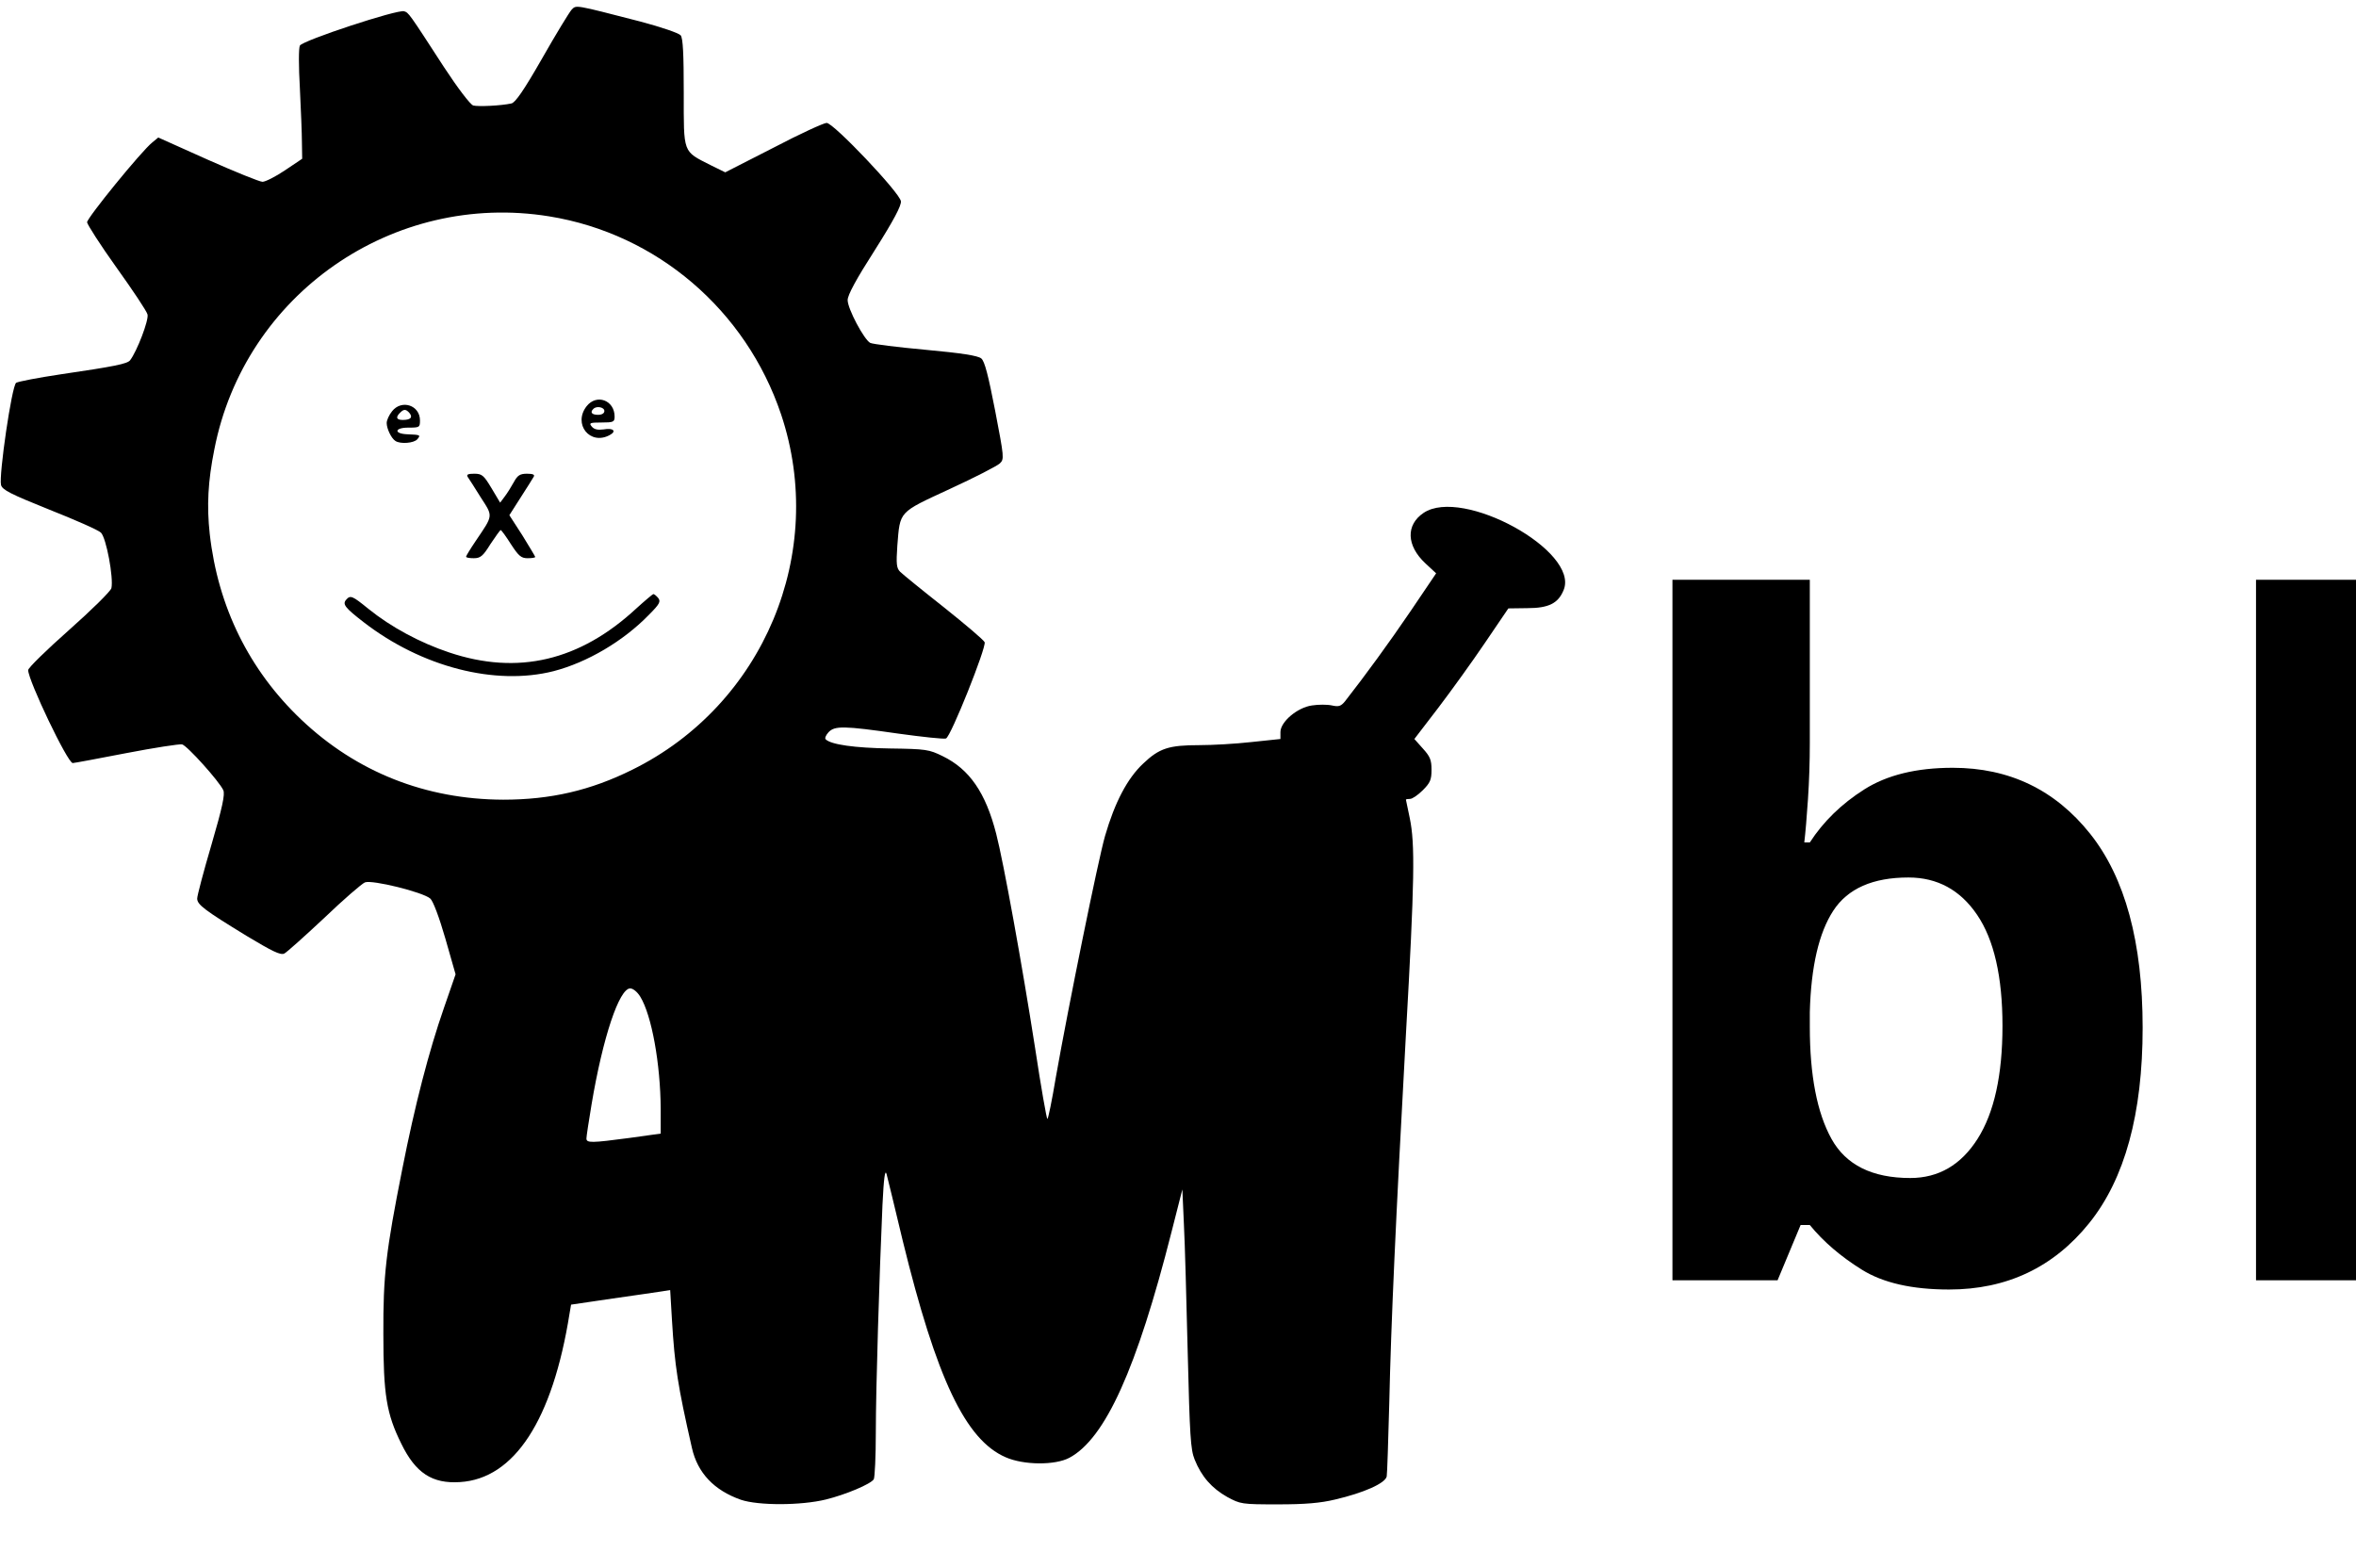
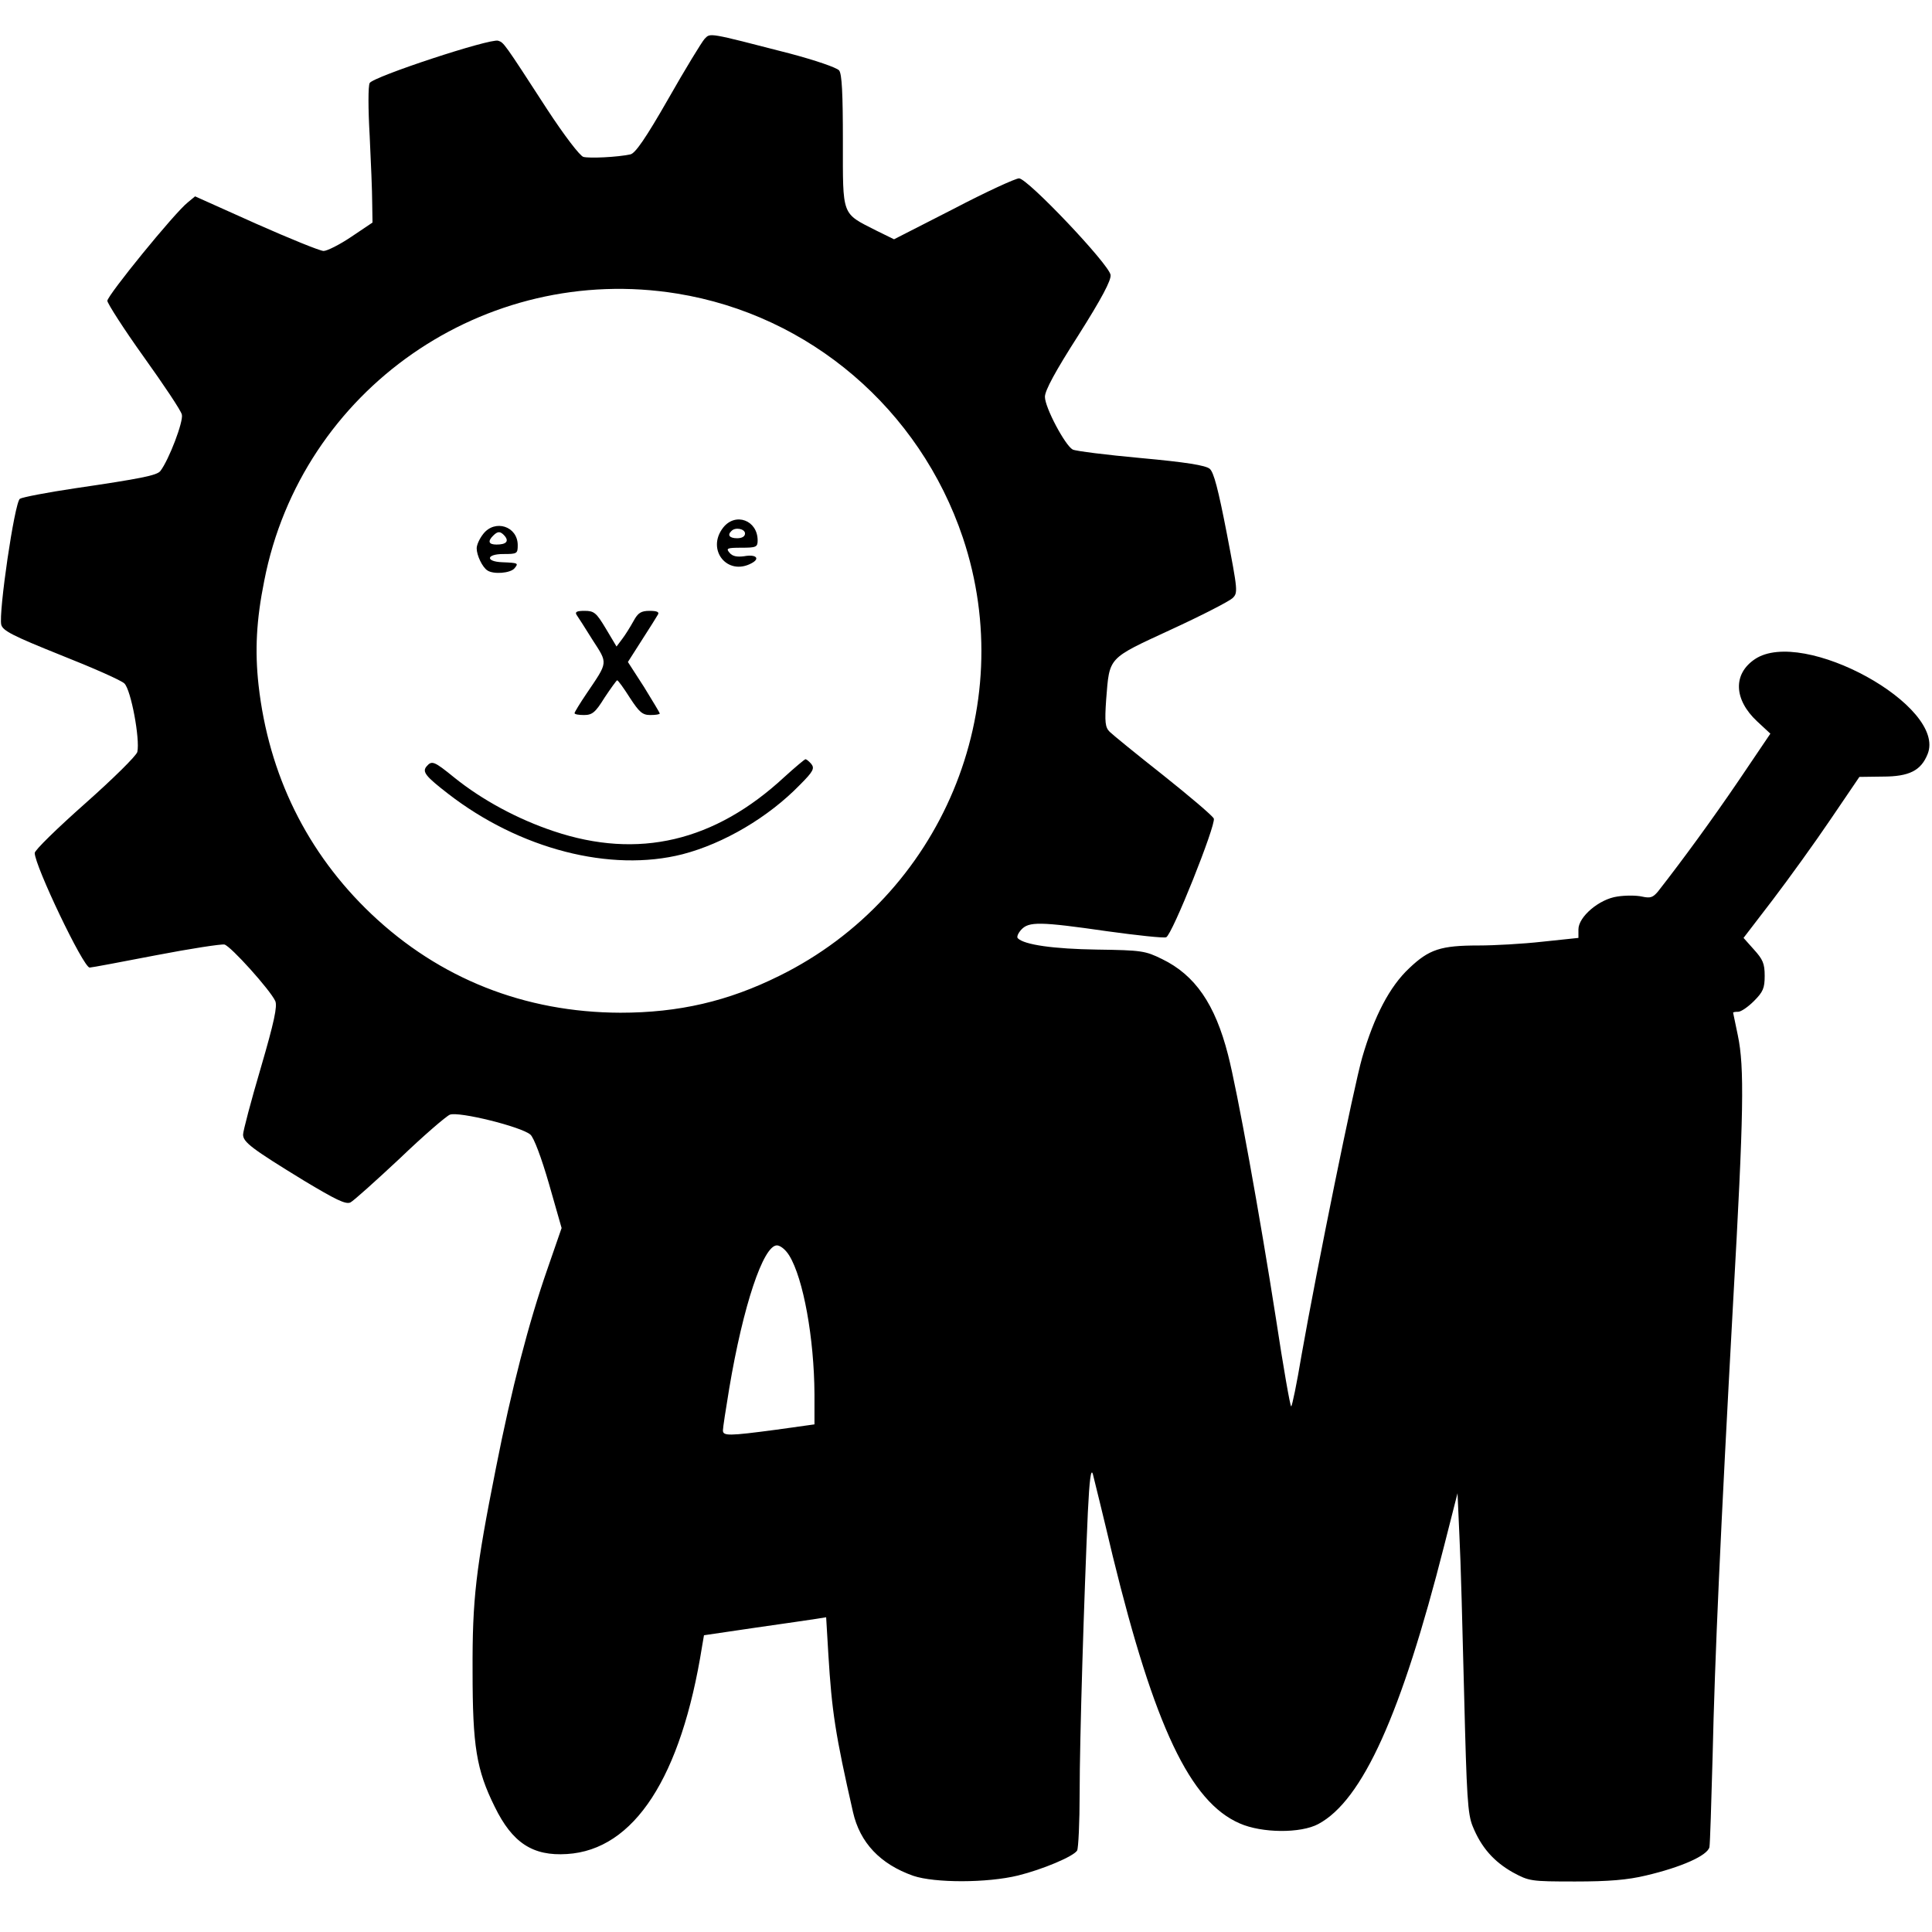
- <svg xmlns="http://www.w3.org/2000/svg" version="1.0" width="920pt" height="612pt" viewBox="0 0 920 612" preserveAspectRatio="xMidYMid meet">
+ <svg xmlns="http://www.w3.org/2000/svg" version="1.0" width="612pt" height="612pt" viewBox="0 0 612 595" preserveAspectRatio="xMidYMid meet">
  <style>
  .heavy { font: bold 30em sans-serif; }
</style>
  <g transform="translate(0,612) scale(0.1,-0.1)" fill="#000000" stroke="none">
    <path d="M2232 6082 c-9 -10 -61 -95 -115 -190 -72 -126 -105 -173 -120 -176 -41 -9 -130 -13 -149 -8 -11 3 -60 67 -115 151 -138 213 -137 211 -155 217 -26 8 -396 -114 -407 -134 -5 -10 -5 -80 0 -167 4 -82 8 -178 8 -212 l1 -63 -67 -45 c-37 -25 -77 -45 -88 -45 -11 0 -107 39 -213 86 l-194 87 -23 -19 c-42 -33 -255 -295 -255 -312 1 -9 52 -89 115 -177 63 -88 118 -170 121 -183 6 -21 -41 -144 -68 -179 -11 -14 -61 -24 -272 -55 -87 -13 -165 -28 -173 -33 -17 -12 -68 -362 -59 -399 5 -19 36 -35 188 -96 101 -40 192 -80 202 -90 21 -20 50 -177 41 -217 -3 -12 -77 -85 -165 -163 -88 -78 -160 -148 -160 -157 0 -40 154 -363 174 -363 6 0 101 18 210 39 109 21 207 36 217 34 20 -5 145 -144 161 -179 7 -16 -3 -65 -46 -212 -31 -105 -56 -200 -56 -211 0 -24 28 -45 193 -146 100 -60 132 -76 147 -69 10 5 80 68 156 139 75 72 147 134 159 139 28 11 226 -38 255 -63 11 -9 35 -73 59 -156 l40 -140 -45 -130 c-59 -169 -114 -381 -163 -630 -64 -322 -75 -415 -74 -645 0 -236 12 -311 70 -428 56 -115 121 -157 229 -150 213 13 362 243 428 658 l6 35 163 24 c89 13 176 25 193 28 l31 5 7 -118 c11 -180 22 -253 78 -499 22 -97 86 -165 191 -202 68 -23 234 -23 332 1 77 19 175 60 187 79 4 7 8 89 8 182 0 174 14 620 26 890 5 103 10 141 16 120 4 -16 33 -133 63 -260 132 -539 245 -778 402 -846 70 -31 193 -32 249 -2 140 75 263 347 399 883 l42 165 6 -135 c4 -74 10 -301 15 -505 8 -321 11 -376 27 -415 27 -67 67 -112 127 -146 52 -28 56 -29 198 -29 106 0 166 5 224 19 111 26 195 63 201 90 2 11 6 140 10 286 7 314 25 711 65 1440 34 602 36 744 15 845 -8 38 -15 71 -15 72 0 2 7 3 16 3 9 0 31 15 50 34 29 29 34 41 34 80 0 39 -6 52 -34 83 l-33 37 92 120 c51 67 134 182 184 256 l91 134 74 1 c84 0 121 19 142 71 62 152 -395 403 -547 301 -70 -47 -67 -128 7 -197 l42 -39 -100 -148 c-85 -125 -177 -251 -256 -352 -16 -19 -24 -22 -51 -16 -18 4 -53 4 -78 0 -57 -8 -123 -64 -123 -104 l0 -27 -114 -12 c-62 -7 -153 -12 -202 -12 -120 0 -157 -12 -220 -72 -62 -58 -111 -152 -149 -283 -27 -94 -143 -665 -192 -942 -15 -90 -30 -163 -33 -163 -3 0 -25 125 -48 277 -51 327 -123 725 -152 837 -41 160 -104 252 -209 303 -53 26 -64 28 -206 30 -136 2 -231 15 -251 36 -4 4 1 16 11 27 24 26 58 26 273 -5 94 -13 178 -22 186 -19 19 7 158 356 151 376 -4 9 -76 70 -160 137 -85 67 -161 129 -170 138 -14 14 -16 30 -11 102 11 136 3 128 204 221 98 45 185 90 196 100 18 17 17 23 -18 206 -27 139 -41 193 -54 204 -13 11 -76 21 -218 34 -109 10 -206 22 -216 27 -24 13 -88 133 -88 167 0 20 33 81 106 195 74 117 104 174 102 191 -4 33 -263 306 -290 306 -11 0 -105 -43 -208 -97 l-188 -96 -57 28 c-110 56 -105 43 -105 283 0 151 -3 213 -12 224 -8 9 -75 32 -158 54 -260 67 -249 65 -268 46z m-87 -807 c420 -68 768 -366 905 -773 181 -540 -68 -1135 -581 -1388 -163 -81 -319 -117 -504 -117 -303 1 -573 108 -789 313 -203 193 -325 440 -357 725 -12 109 -7 206 18 330 118 606 698 1009 1308 910z m355 -3047 c45 -73 79 -263 80 -439 l0 -96 -122 -17 c-150 -20 -168 -20 -168 -2 0 8 9 67 20 133 44 262 108 453 151 453 11 0 28 -14 39 -32z" />
    <path d="M2291 4534 c-55 -70 13 -155 90 -113 28 15 14 29 -24 22 -23 -3 -37 0 -46 11 -12 14 -8 16 38 16 46 0 51 2 51 23 0 64 -70 90 -109 41z m69 -19 c0 -9 -9 -15 -25 -15 -24 0 -32 10 -18 23 12 13 43 7 43 -8z" />
    <path d="M1531 4514 c-12 -15 -21 -35 -21 -46 0 -22 18 -60 34 -70 19 -13 73 -9 86 7 13 16 12 17 -39 19 -54 2 -51 26 3 26 44 0 46 1 46 28 0 60 -72 83 -109 36z m68 -7 c14 -17 4 -27 -26 -27 -25 0 -29 10 -11 28 15 15 23 15 37 -1z" />
    <path d="M1826 4258 c5 -7 28 -43 51 -80 49 -76 50 -68 -19 -170 -21 -31 -38 -59 -38 -62 0 -4 14 -6 30 -6 26 0 36 8 65 55 20 30 38 55 40 55 3 0 21 -25 40 -55 30 -46 40 -55 65 -55 17 0 30 2 30 5 0 2 -23 40 -50 84 l-51 79 44 69 c24 37 47 74 51 81 5 8 -2 12 -26 12 -27 0 -37 -6 -51 -32 -10 -18 -26 -44 -36 -57 l-18 -24 -34 57 c-30 50 -37 56 -67 56 -24 0 -31 -3 -26 -12z" />
    <path d="M2485 3744 c-221 -205 -463 -262 -731 -172 -114 38 -227 99 -315 170 -64 52 -71 55 -88 35 -14 -17 -3 -31 68 -86 227 -176 515 -250 743 -192 131 34 272 117 372 220 42 42 47 52 36 66 -7 8 -15 15 -19 15 -3 -1 -33 -26 -66 -56z" />
  </g>
-   <text x="625" y="500" class="heavy" fill="black">
- blog
- </text>
</svg>
